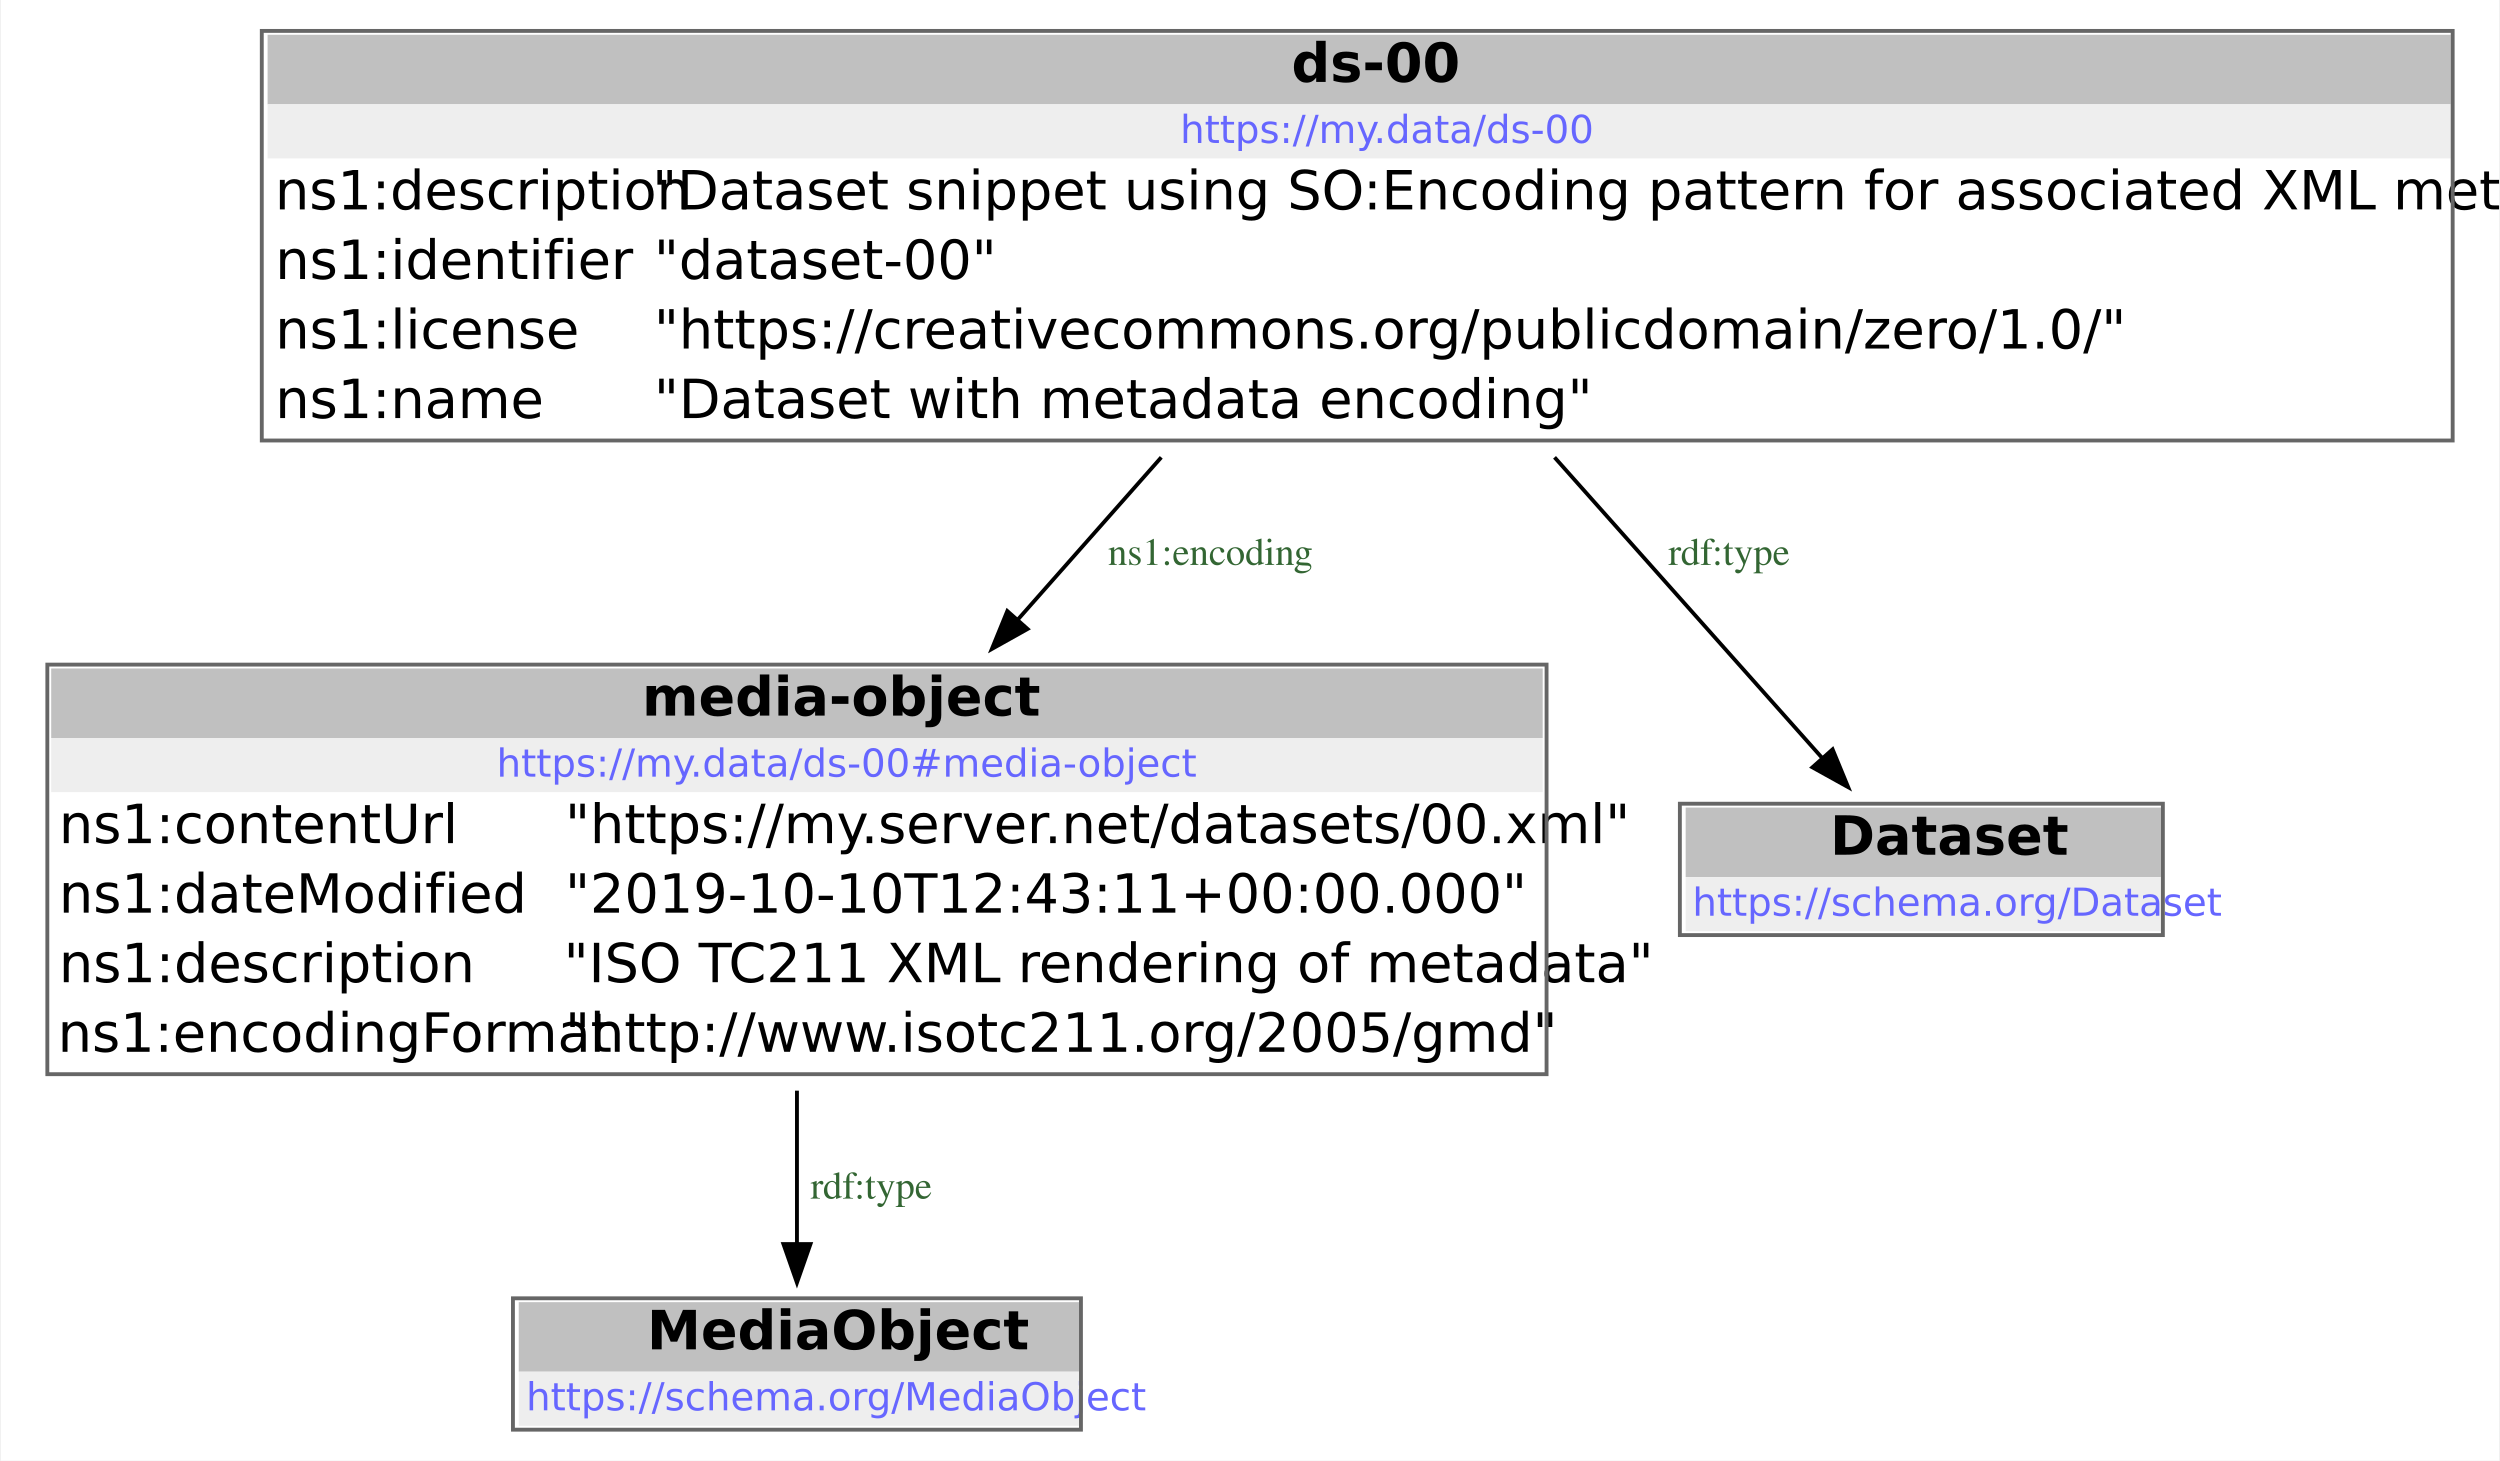
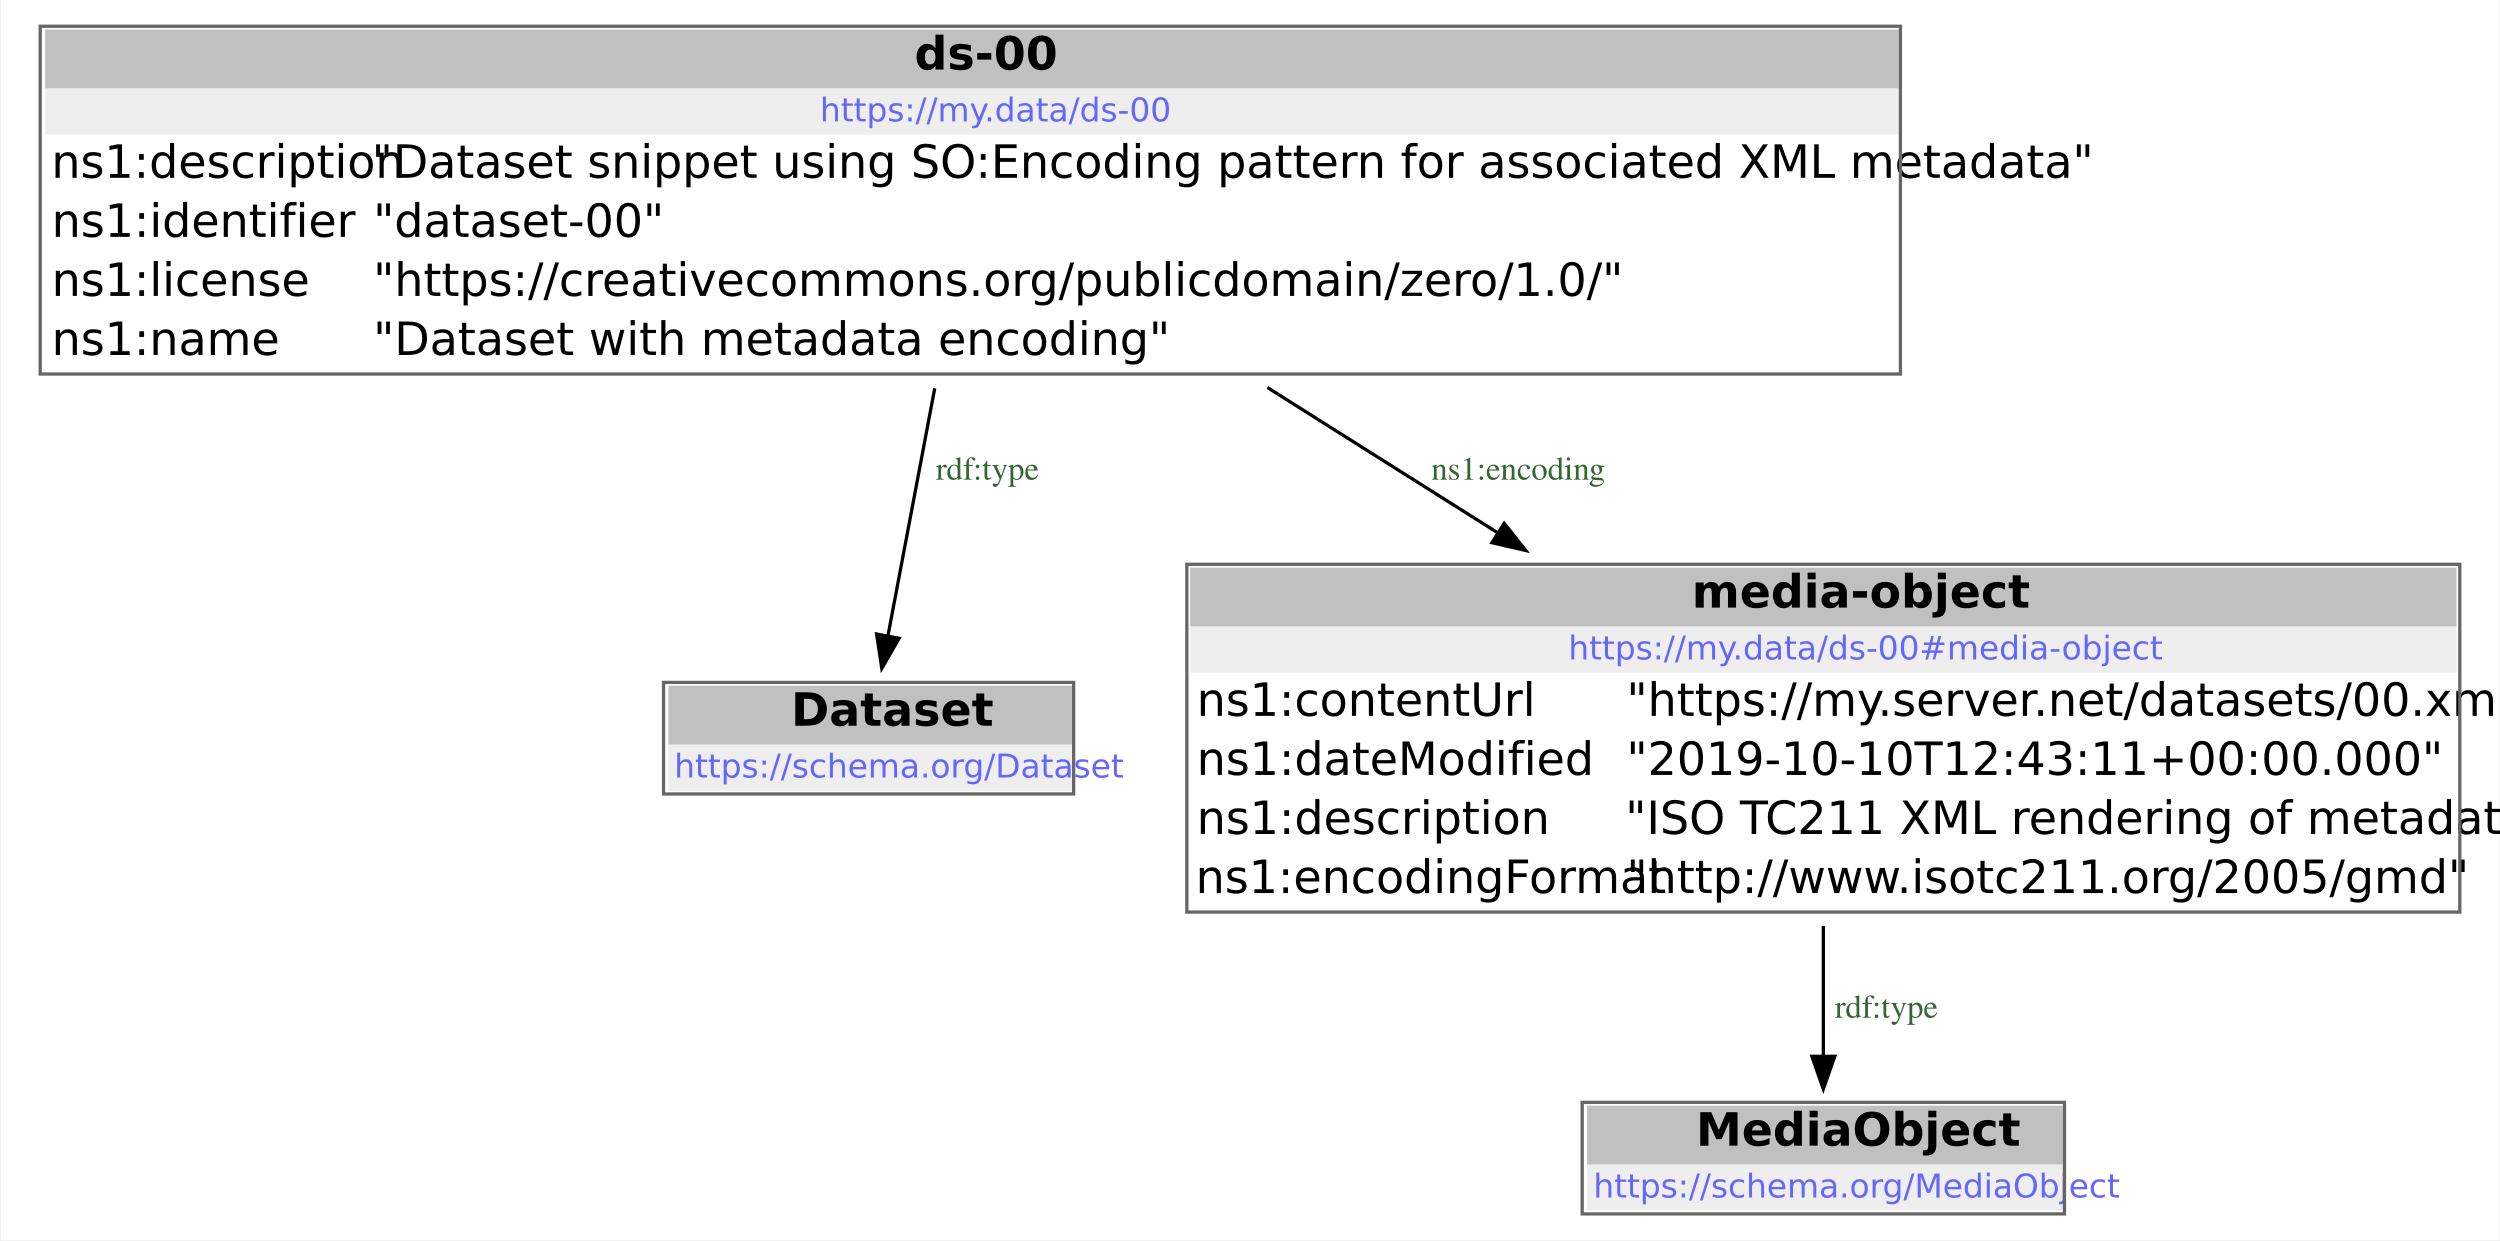
- <svg xmlns="http://www.w3.org/2000/svg" xmlns:xlink="http://www.w3.org/1999/xlink" width="647pt" height="378pt" viewBox="0.00 0.00 646.50 378.00">
+ <svg xmlns="http://www.w3.org/2000/svg" xmlns:xlink="http://www.w3.org/1999/xlink" width="762pt" height="378pt" viewBox="0.00 0.00 761.50 378.00">
  <g id="graph0" class="graph" transform="scale(1 1) rotate(0) translate(4 374)">
-     <polygon fill="#ffffff" stroke="transparent" points="-4,4 -4,-374 642.5,-374 642.5,4 -4,4" />
+     <polygon fill="#ffffff" stroke="transparent" points="-4,4 -4,-374 757.5,-374 757.5,4 -4,4" />
    <g id="node1" class="node">
-       <polygon fill="#c0c0c0" stroke="transparent" points="65,-347 65,-365 630,-365 630,-347 65,-347" />
-       <text text-anchor="start" x="329.99" y="-352.8" font-family="DejaVu Sans" font-weight="bold" font-size="14.00" fill="#000000">ds-00</text>
+       <polygon fill="#c0c0c0" stroke="transparent" points="9.5,-347 9.5,-365 574.5,-365 574.5,-347 9.5,-347" />
+       <text text-anchor="start" x="274.49" y="-352.8" font-family="DejaVu Sans" font-weight="bold" font-size="14.00" fill="#000000">ds-00</text>
      <g id="a_node1_0">
        <a xlink:href="https://my.data/ds-00" xlink:title="&lt;TABLE&gt;">
-           <polygon fill="#eeeeee" stroke="transparent" points="65,-333 65,-347 630,-347 630,-333 65,-333" />
-           <text text-anchor="start" x="301.179" y="-337" font-family="DejaVu Sans" font-size="10.00" fill="#6666ff">https://my.data/ds-00</text>
+           <polygon fill="#eeeeee" stroke="transparent" points="9.5,-333 9.5,-347 574.5,-347 574.5,-333 9.5,-333" />
+           <text text-anchor="start" x="245.679" y="-337" font-family="DejaVu Sans" font-size="10.00" fill="#6666ff">https://my.data/ds-00</text>
        </a>
      </g>
-       <text text-anchor="start" x="66.918" y="-319.8" font-family="DejaVu Sans" font-size="14.00" fill="#000000">ns1:description</text>
-       <text text-anchor="start" x="164.543" y="-319.8" font-family="DejaVu Sans" font-size="14.00" fill="#000000">"Dataset snippet using SO:Encoding pattern for associated XML metadata"</text>
-       <text text-anchor="start" x="67" y="-301.8" font-family="DejaVu Sans" font-size="14.00" fill="#000000">ns1:identifier</text>
-       <text text-anchor="start" x="165" y="-301.8" font-family="DejaVu Sans" font-size="14.00" fill="#000000">"dataset-00"</text>
-       <text text-anchor="start" x="67" y="-283.8" font-family="DejaVu Sans" font-size="14.00" fill="#000000">ns1:license</text>
-       <text text-anchor="start" x="165" y="-283.8" font-family="DejaVu Sans" font-size="14.00" fill="#000000">"https://creativecommons.org/publicdomain/zero/1.0/"</text>
-       <text text-anchor="start" x="67" y="-265.8" font-family="DejaVu Sans" font-size="14.00" fill="#000000">ns1:name</text>
-       <text text-anchor="start" x="165" y="-265.8" font-family="DejaVu Sans" font-size="14.00" fill="#000000">"Dataset with metadata encoding"</text>
-       <polygon fill="none" stroke="#666666" points="63.5,-260 63.5,-366 630.5,-366 630.5,-260 63.5,-260" />
+       <text text-anchor="start" x="11.418" y="-319.8" font-family="DejaVu Sans" font-size="14.00" fill="#000000">ns1:description</text>
+       <text text-anchor="start" x="109.043" y="-319.8" font-family="DejaVu Sans" font-size="14.00" fill="#000000">"Dataset snippet using SO:Encoding pattern for associated XML metadata"</text>
+       <text text-anchor="start" x="11.5" y="-301.8" font-family="DejaVu Sans" font-size="14.00" fill="#000000">ns1:identifier</text>
+       <text text-anchor="start" x="109.5" y="-301.8" font-family="DejaVu Sans" font-size="14.00" fill="#000000">"dataset-00"</text>
+       <text text-anchor="start" x="11.5" y="-283.8" font-family="DejaVu Sans" font-size="14.00" fill="#000000">ns1:license</text>
+       <text text-anchor="start" x="109.5" y="-283.8" font-family="DejaVu Sans" font-size="14.00" fill="#000000">"https://creativecommons.org/publicdomain/zero/1.0/"</text>
+       <text text-anchor="start" x="11.5" y="-265.8" font-family="DejaVu Sans" font-size="14.00" fill="#000000">ns1:name</text>
+       <text text-anchor="start" x="109.5" y="-265.8" font-family="DejaVu Sans" font-size="14.00" fill="#000000">"Dataset with metadata encoding"</text>
+       <polygon fill="none" stroke="#666666" points="8,-260 8,-366 575,-366 575,-260 8,-260" />
    </g>
    <g id="node2" class="node">
-       <polygon fill="#c0c0c0" stroke="transparent" points="9,-183 9,-201 395,-201 395,-183 9,-183" />
-       <text text-anchor="start" x="161.924" y="-188.8" font-family="DejaVu Sans" font-weight="bold" font-size="14.00" fill="#000000">media-object</text>
+       <polygon fill="#c0c0c0" stroke="transparent" points="199.5,-147 199.5,-165 322.5,-165 322.5,-147 199.5,-147" />
+       <text text-anchor="start" x="236.876" y="-152.8" font-family="DejaVu Sans" font-weight="bold" font-size="14.00" fill="#000000">Dataset</text>
      <g id="a_node2_1">
-         <a xlink:href="https://my.data/ds-00#media-object" xlink:title="&lt;TABLE&gt;">
-           <polygon fill="#eeeeee" stroke="transparent" points="9,-169 9,-183 395,-183 395,-169 9,-169" />
-           <text text-anchor="start" x="124.273" y="-173" font-family="DejaVu Sans" font-size="10.00" fill="#6666ff">https://my.data/ds-00#media-object</text>
+         <a xlink:href="https://schema.org/Dataset" xlink:title="&lt;TABLE&gt;">
+           <polygon fill="#eeeeee" stroke="transparent" points="199.5,-133 199.5,-147 322.5,-147 322.5,-133 199.5,-133" />
+           <text text-anchor="start" x="201.249" y="-137" font-family="DejaVu Sans" font-size="10.00" fill="#6666ff">https://schema.org/Dataset</text>
        </a>
      </g>
-       <text text-anchor="start" x="11" y="-155.8" font-family="DejaVu Sans" font-size="14.00" fill="#000000">ns1:contentUrl</text>
-       <text text-anchor="start" x="142" y="-155.8" font-family="DejaVu Sans" font-size="14.00" fill="#000000">"https://my.server.net/datasets/00.xml"</text>
-       <text text-anchor="start" x="11" y="-137.8" font-family="DejaVu Sans" font-size="14.00" fill="#000000">ns1:dateModified</text>
-       <text text-anchor="start" x="142" y="-137.8" font-family="DejaVu Sans" font-size="14.00" fill="#000000">"2019-10-10T12:43:11+00:00.000"</text>
-       <text text-anchor="start" x="11" y="-119.8" font-family="DejaVu Sans" font-size="14.00" fill="#000000">ns1:description</text>
-       <text text-anchor="start" x="141.64" y="-119.8" font-family="DejaVu Sans" font-size="14.00" fill="#000000">"ISO TC211 XML rendering of metadata"</text>
-       <text text-anchor="start" x="10.687" y="-101.8" font-family="DejaVu Sans" font-size="14.00" fill="#000000">ns1:encodingFormat</text>
-       <text text-anchor="start" x="142" y="-101.8" font-family="DejaVu Sans" font-size="14.00" fill="#000000">"http://www.isotc211.org/2005/gmd"</text>
-       <polygon fill="none" stroke="#666666" points="8,-96 8,-202 396,-202 396,-96 8,-96" />
+       <polygon fill="none" stroke="#666666" points="198,-132 198,-166 323,-166 323,-132 198,-132" />
    </g>
    <g id="edge1" class="edge">
-       <path fill="none" stroke="#000000" d="M296.286,-255.641C284.296,-242.08 271.43,-227.528 259.176,-213.668" />
-       <polygon fill="#000000" stroke="#000000" points="261.686,-211.223 252.44,-206.05 256.442,-215.86 261.686,-211.223" />
-       <text text-anchor="start" x="279" y="-227.8" font-family="Times,serif" font-size="14.00" fill="#000000"> </text>
-       <text text-anchor="start" x="282.5" y="-227.8" font-family="Times,serif" font-size="10.00" fill="#336633">ns1:encoding</text>
-       <text text-anchor="start" x="335.825" y="-227.8" font-family="Times,serif" font-size="14.00" fill="#000000"> </text>
+       <path fill="none" stroke="#000000" d="M280.658,-255.641C275.878,-230.355 270.447,-201.623 266.427,-180.358" />
+       <polygon fill="#000000" stroke="#000000" points="269.817,-179.448 264.521,-170.272 262.939,-180.748 269.817,-179.448" />
+       <text text-anchor="start" x="277.5" y="-227.8" font-family="Times,serif" font-size="14.00" fill="#000000"> </text>
+       <text text-anchor="start" x="281" y="-227.8" font-family="Times,serif" font-size="10.00" fill="#336633">rdf:type</text>
+       <text text-anchor="start" x="312.655" y="-227.8" font-family="Times,serif" font-size="14.00" fill="#000000"> </text>
    </g>
    <g id="node3" class="node">
-       <polygon fill="#c0c0c0" stroke="transparent" points="432,-147 432,-165 555,-165 555,-147 432,-147" />
-       <text text-anchor="start" x="469.376" y="-152.8" font-family="DejaVu Sans" font-weight="bold" font-size="14.00" fill="#000000">Dataset</text>
+       <polygon fill="#c0c0c0" stroke="transparent" points="358.5,-183 358.5,-201 744.5,-201 744.5,-183 358.5,-183" />
+       <text text-anchor="start" x="511.424" y="-188.8" font-family="DejaVu Sans" font-weight="bold" font-size="14.00" fill="#000000">media-object</text>
      <g id="a_node3_2">
-         <a xlink:href="https://schema.org/Dataset" xlink:title="&lt;TABLE&gt;">
-           <polygon fill="#eeeeee" stroke="transparent" points="432,-133 432,-147 555,-147 555,-133 432,-133" />
-           <text text-anchor="start" x="433.749" y="-137" font-family="DejaVu Sans" font-size="10.00" fill="#6666ff">https://schema.org/Dataset</text>
+         <a xlink:href="https://my.data/ds-00#media-object" xlink:title="&lt;TABLE&gt;">
+           <polygon fill="#eeeeee" stroke="transparent" points="358.5,-169 358.5,-183 744.5,-183 744.5,-169 358.5,-169" />
+           <text text-anchor="start" x="473.773" y="-173" font-family="DejaVu Sans" font-size="10.00" fill="#6666ff">https://my.data/ds-00#media-object</text>
        </a>
      </g>
-       <polygon fill="none" stroke="#666666" points="430.5,-132 430.5,-166 555.5,-166 555.5,-132 430.5,-132" />
+       <text text-anchor="start" x="360.5" y="-155.8" font-family="DejaVu Sans" font-size="14.00" fill="#000000">ns1:contentUrl</text>
+       <text text-anchor="start" x="491.5" y="-155.8" font-family="DejaVu Sans" font-size="14.00" fill="#000000">"https://my.server.net/datasets/00.xml"</text>
+       <text text-anchor="start" x="360.5" y="-137.8" font-family="DejaVu Sans" font-size="14.00" fill="#000000">ns1:dateModified</text>
+       <text text-anchor="start" x="491.5" y="-137.8" font-family="DejaVu Sans" font-size="14.00" fill="#000000">"2019-10-10T12:43:11+00:00.000"</text>
+       <text text-anchor="start" x="360.5" y="-119.8" font-family="DejaVu Sans" font-size="14.00" fill="#000000">ns1:description</text>
+       <text text-anchor="start" x="491.14" y="-119.8" font-family="DejaVu Sans" font-size="14.00" fill="#000000">"ISO TC211 XML rendering of metadata"</text>
+       <text text-anchor="start" x="360.187" y="-101.8" font-family="DejaVu Sans" font-size="14.00" fill="#000000">ns1:encodingFormat</text>
+       <text text-anchor="start" x="491.5" y="-101.8" font-family="DejaVu Sans" font-size="14.00" fill="#000000">"http://www.isotc211.org/2005/gmd"</text>
+       <polygon fill="none" stroke="#666666" points="357.5,-96 357.5,-202 745.5,-202 745.5,-96 357.5,-96" />
    </g>
    <g id="edge2" class="edge">
-       <path fill="none" stroke="#000000" d="M398.064,-255.641C421.5,-229.316 448.261,-199.255 467.383,-177.775" />
-       <polygon fill="#000000" stroke="#000000" points="470.028,-180.068 474.063,-170.272 464.799,-175.414 470.028,-180.068" />
-       <text text-anchor="start" x="424" y="-227.8" font-family="Times,serif" font-size="14.00" fill="#000000"> </text>
-       <text text-anchor="start" x="427.5" y="-227.8" font-family="Times,serif" font-size="10.00" fill="#336633">rdf:type</text>
-       <text text-anchor="start" x="459.155" y="-227.8" font-family="Times,serif" font-size="14.00" fill="#000000"> </text>
+       <path fill="none" stroke="#000000" d="M382.07,-255.871C404.682,-241.608 429.052,-226.237 452.066,-211.72" />
+       <polygon fill="#000000" stroke="#000000" points="454.223,-214.497 460.814,-206.202 450.489,-208.577 454.223,-214.497" />
+       <text text-anchor="start" x="428.5" y="-227.8" font-family="Times,serif" font-size="14.00" fill="#000000"> </text>
+       <text text-anchor="start" x="432" y="-227.8" font-family="Times,serif" font-size="10.00" fill="#336633">ns1:encoding</text>
+       <text text-anchor="start" x="485.325" y="-227.8" font-family="Times,serif" font-size="14.00" fill="#000000"> </text>
    </g>
    <g id="node4" class="node">
-       <polygon fill="#c0c0c0" stroke="transparent" points="130,-19 130,-37 275,-37 275,-19 130,-19" />
-       <text text-anchor="start" x="163.204" y="-24.8" font-family="DejaVu Sans" font-weight="bold" font-size="14.00" fill="#000000">MediaObject</text>
+       <polygon fill="#c0c0c0" stroke="transparent" points="479.5,-19 479.5,-37 624.5,-37 624.5,-19 479.5,-19" />
+       <text text-anchor="start" x="512.704" y="-24.8" font-family="DejaVu Sans" font-weight="bold" font-size="14.00" fill="#000000">MediaObject</text>
      <g id="a_node4_3">
        <a xlink:href="https://schema.org/MediaObject" xlink:title="&lt;TABLE&gt;">
-           <polygon fill="#eeeeee" stroke="transparent" points="130,-5 130,-19 275,-19 275,-5 130,-5" />
-           <text text-anchor="start" x="131.912" y="-9" font-family="DejaVu Sans" font-size="10.00" fill="#6666ff">https://schema.org/MediaObject</text>
+           <polygon fill="#eeeeee" stroke="transparent" points="479.5,-5 479.5,-19 624.5,-19 624.5,-5 479.5,-5" />
+           <text text-anchor="start" x="481.412" y="-9" font-family="DejaVu Sans" font-size="10.00" fill="#6666ff">https://schema.org/MediaObject</text>
        </a>
      </g>
-       <polygon fill="none" stroke="#666666" points="128.5,-4 128.5,-38 275.5,-38 275.5,-4 128.5,-4" />
+       <polygon fill="none" stroke="#666666" points="478,-4 478,-38 625,-38 625,-4 478,-4" />
    </g>
    <g id="edge3" class="edge">
-       <path fill="none" stroke="#000000" d="M202,-91.739C202,-78.183 202,-64.219 202,-52.316" />
-       <polygon fill="#000000" stroke="#000000" points="205.5,-52.036 202,-42.036 198.5,-52.036 205.5,-52.036" />
-       <text text-anchor="start" x="202" y="-63.8" font-family="Times,serif" font-size="14.00" fill="#000000"> </text>
-       <text text-anchor="start" x="205.5" y="-63.8" font-family="Times,serif" font-size="10.00" fill="#336633">rdf:type</text>
-       <text text-anchor="start" x="237.155" y="-63.8" font-family="Times,serif" font-size="14.00" fill="#000000"> </text>
+       <path fill="none" stroke="#000000" d="M551.5,-91.739C551.5,-78.183 551.5,-64.219 551.5,-52.316" />
+       <polygon fill="#000000" stroke="#000000" points="555,-52.036 551.5,-42.036 548,-52.036 555,-52.036" />
+       <text text-anchor="start" x="551.5" y="-63.8" font-family="Times,serif" font-size="14.00" fill="#000000"> </text>
+       <text text-anchor="start" x="555" y="-63.8" font-family="Times,serif" font-size="10.00" fill="#336633">rdf:type</text>
+       <text text-anchor="start" x="586.655" y="-63.8" font-family="Times,serif" font-size="14.00" fill="#000000"> </text>
    </g>
  </g>
</svg>
